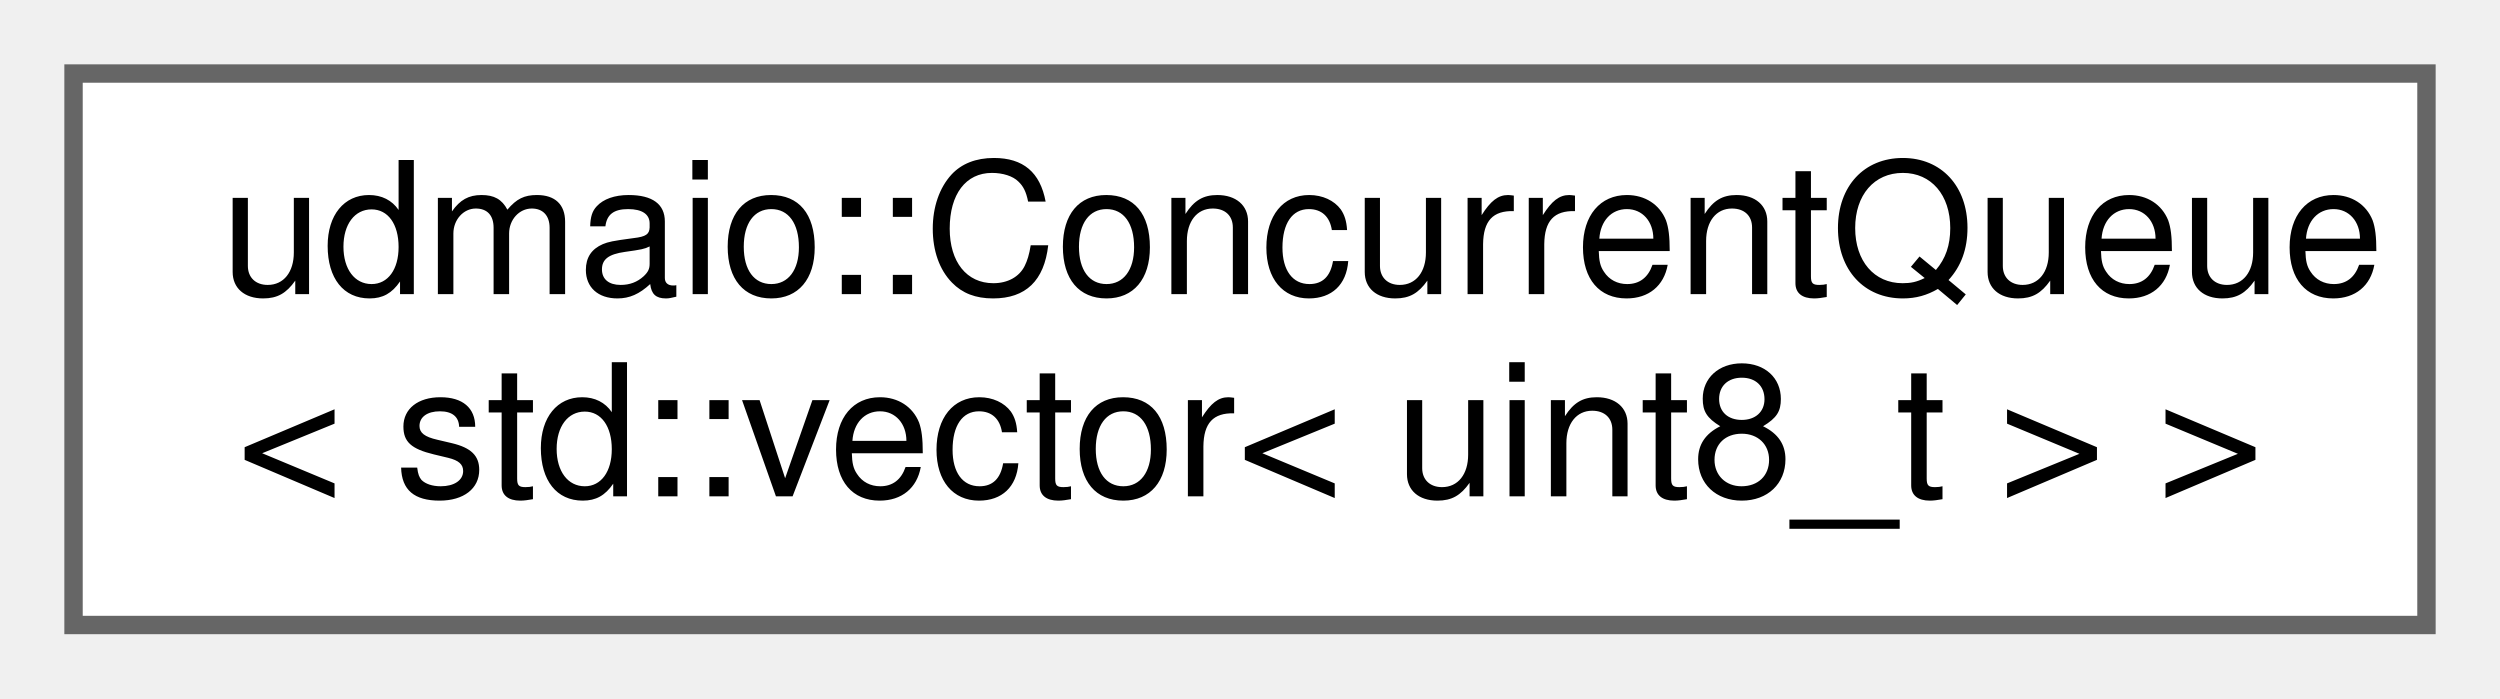
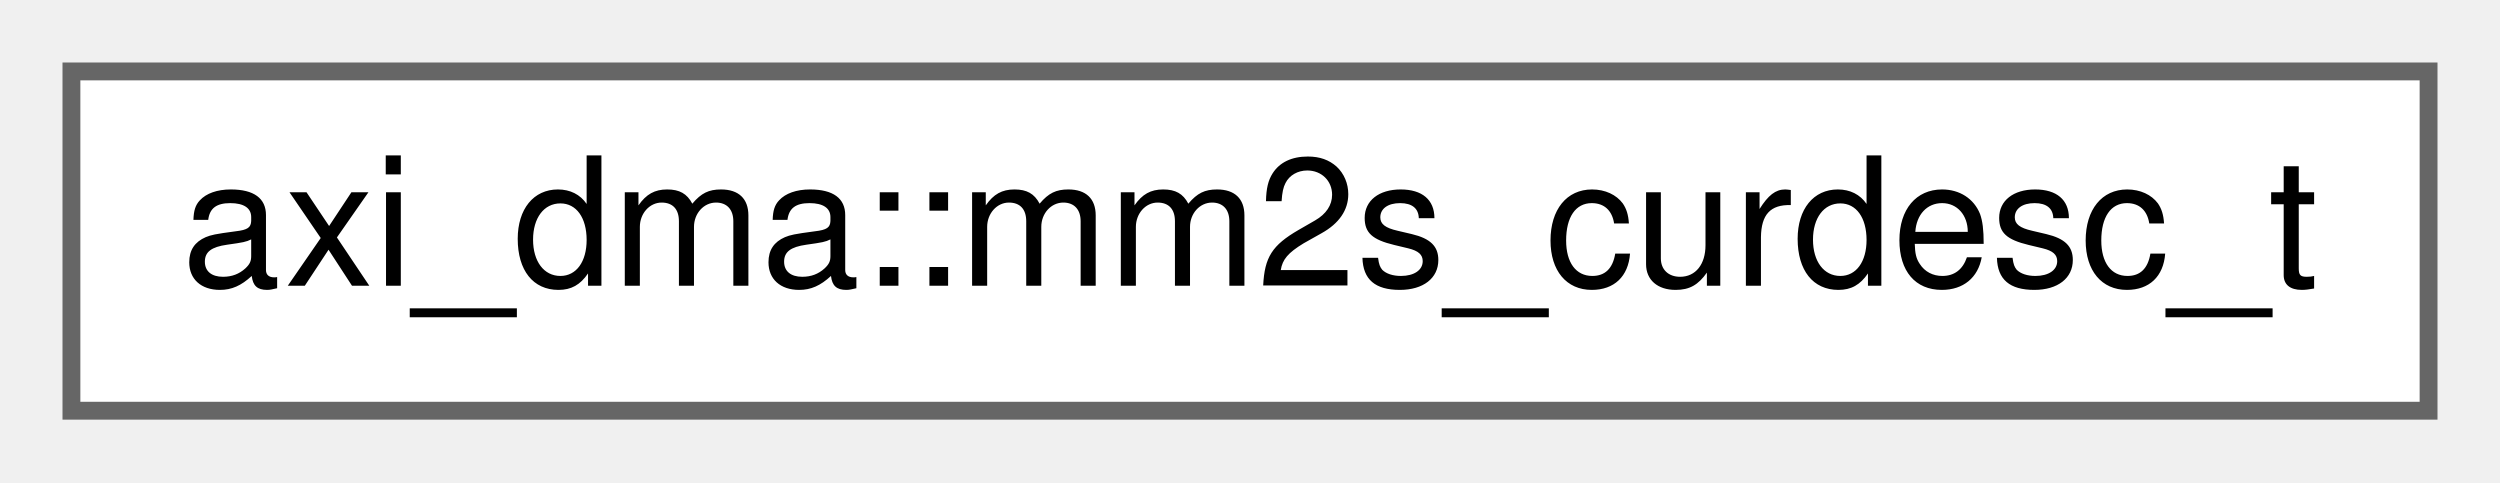
- <svg xmlns="http://www.w3.org/2000/svg" xmlns:xlink="http://www.w3.org/1999/xlink" width="136pt" height="38pt" viewBox="0.00 0.00 136.00 38.00">
-   <g id="graph0" class="graph" transform="scale(1 1) rotate(0) translate(4 34)">
+ <svg xmlns="http://www.w3.org/2000/svg" xmlns:xlink="http://www.w3.org/1999/xlink" width="140pt" height="27pt" viewBox="0.00 0.00 140.00 27.00">
+   <g id="graph0" class="graph" transform="scale(1 1) rotate(0) translate(4 23)">
    <g id="node1" class="node">
      <g id="a_node1">
-         <a xlink:href="classudmaio_1_1_concurrent_queue.html" target="_top" xlink:title=" ">
-           <polygon fill="white" stroke="#666666" points="128,-30 0,-30 0,0 128,0 128,-30" />
-           <text text-anchor="start" x="8" y="-18" font-family="Helvetica,sans-Serif" font-size="10.00">udmaio::ConcurrentQueue</text>
-           <text text-anchor="middle" x="64" y="-7" font-family="Helvetica,sans-Serif" font-size="10.00">&lt; std::vector&lt; uint8_t &gt; &gt;</text>
+         <a xlink:href="structaxi__dma_1_1mm2s__curdesc__t.html" target="_top" xlink:title=" ">
+           <polygon fill="white" stroke="#666666" points="132,-19 0,-19 0,0 132,0 132,-19" />
+           <text text-anchor="middle" x="66" y="-7" font-family="Helvetica,sans-Serif" font-size="10.00">axi_dma::mm2s_curdesc_t</text>
        </a>
      </g>
    </g>
  </g>
</svg>
